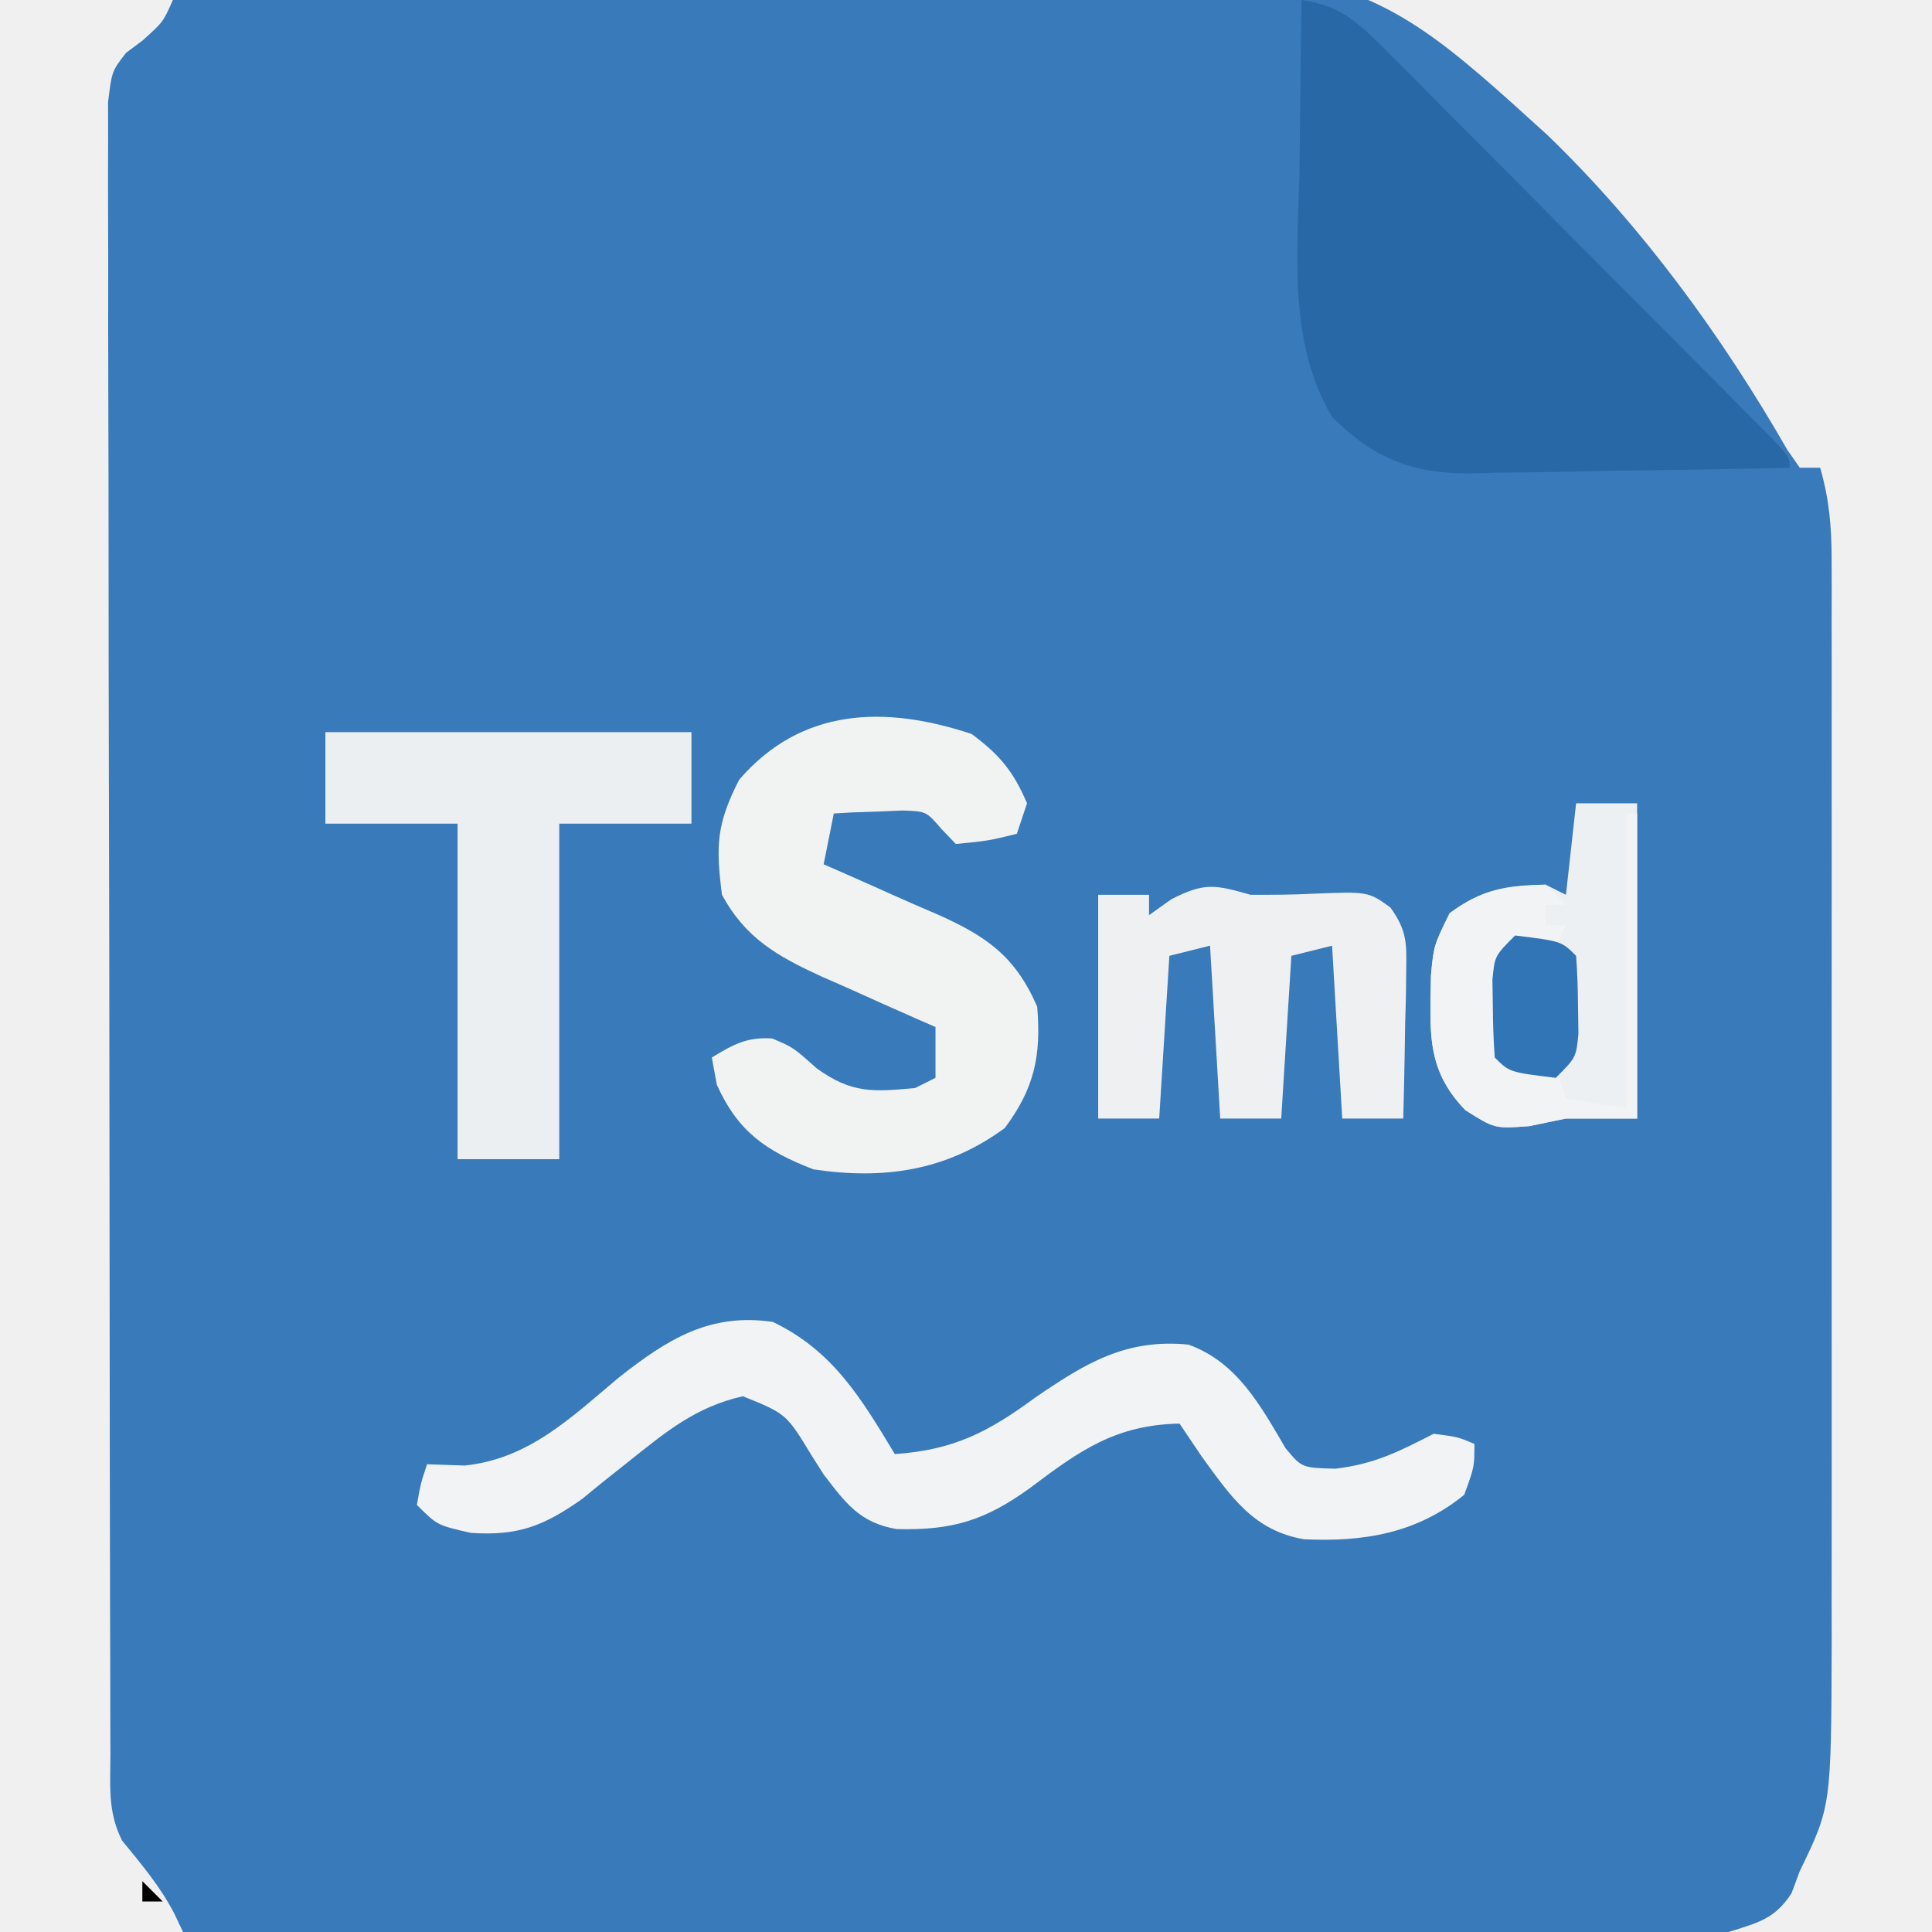
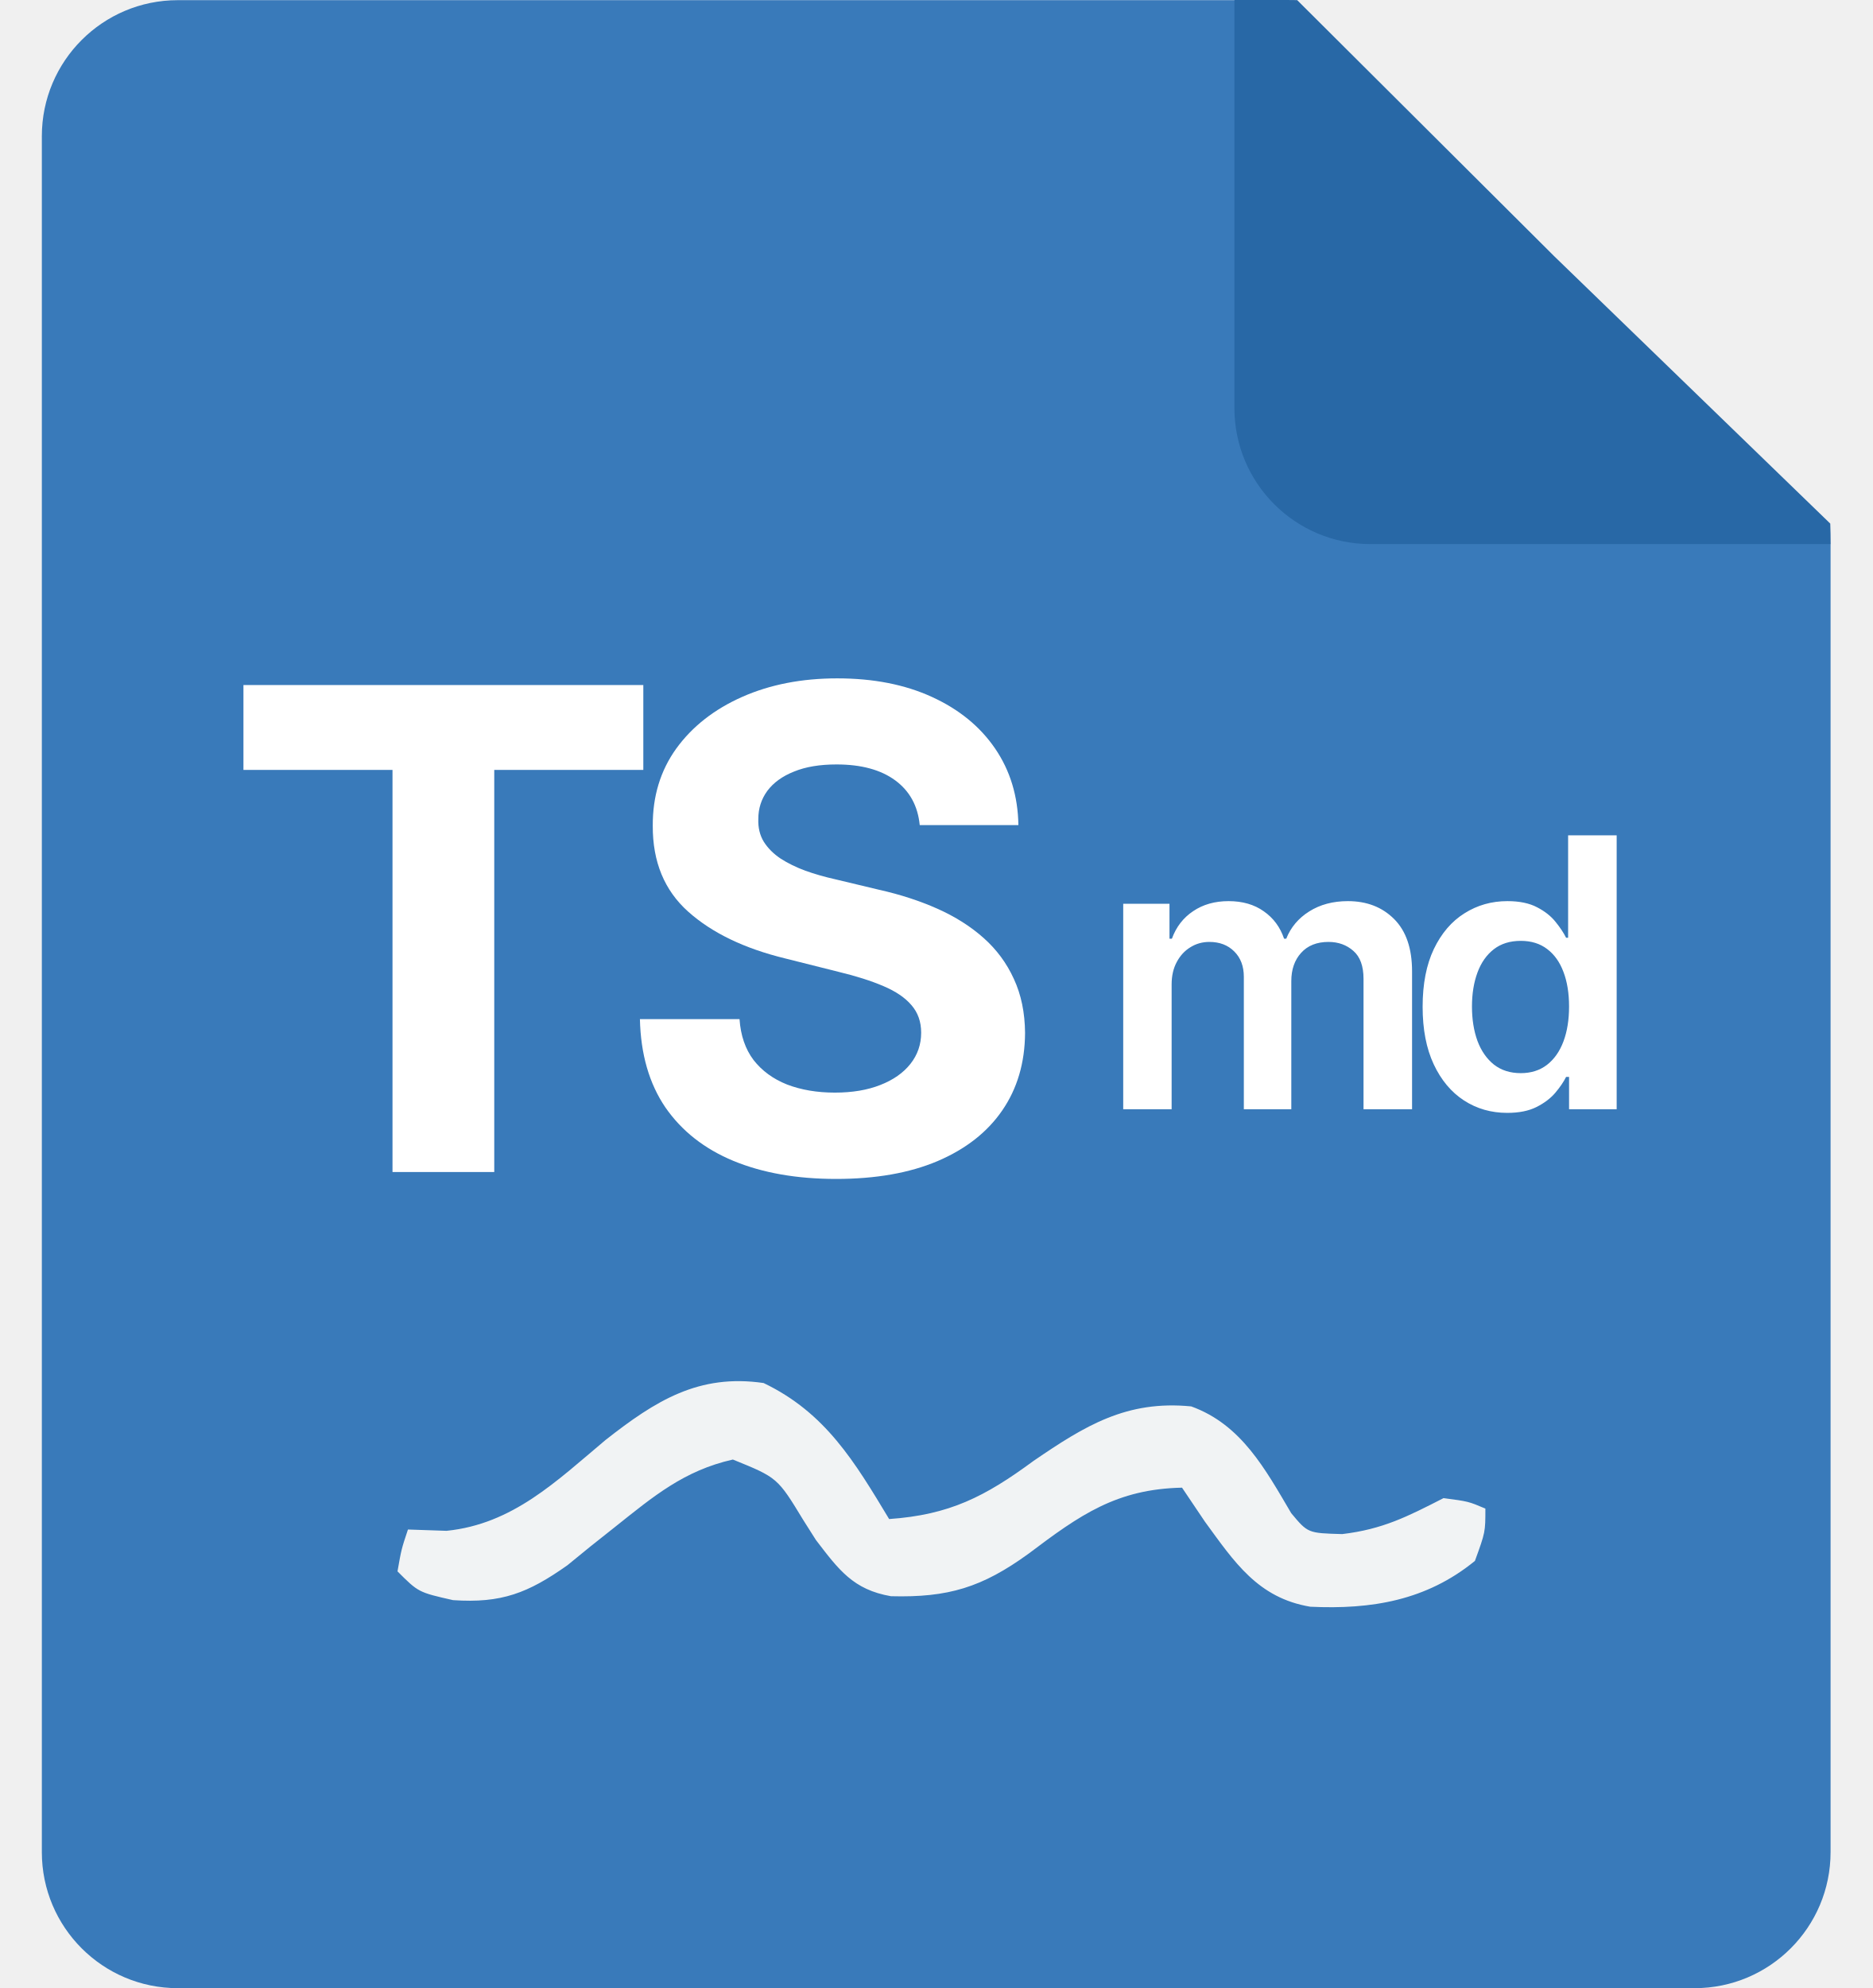
- <svg xmlns="http://www.w3.org/2000/svg" version="1.1" width="190" height="190">
-   <path d="M0 0 C18.023 -1.402 36.055 -2.342 54.125 -2.875 C55.44 -2.914 56.755 -2.954 58.11 -2.994 C115.602 -4.518 115.602 -4.518 135.196 13.296 C144.504 22.285 152.362 33.068 158.78 44.254 C159.183 44.83 159.585 45.406 160 46 C160.66 46 161.32 46 162 46 C162.892 49.062 163.126 51.792 163.127 54.976 C163.13 55.978 163.133 56.981 163.136 58.013 C163.132 59.653 163.132 59.653 163.129 61.327 C163.132 63.062 163.132 63.062 163.135 64.832 C163.139 68.663 163.136 72.493 163.133 76.324 C163.133 78.987 163.134 81.651 163.136 84.314 C163.138 89.901 163.135 95.489 163.13 101.077 C163.125 107.519 163.127 113.962 163.132 120.405 C163.137 125.947 163.137 131.49 163.135 137.032 C163.133 140.337 163.133 143.642 163.136 146.947 C163.139 150.64 163.135 154.333 163.129 158.026 C163.131 159.11 163.133 160.193 163.136 161.309 C163.09 177.638 163.09 177.638 160 184 C159.732 184.722 159.464 185.444 159.188 186.188 C157.509 188.75 155.899 189.074 153 190 C150.011 190.246 150.011 190.246 146.628 190.241 C145.342 190.243 144.057 190.246 142.732 190.249 C141.314 190.242 139.897 190.234 138.479 190.227 C136.981 190.226 135.483 190.227 133.984 190.228 C129.923 190.229 125.861 190.217 121.8 190.203 C117.553 190.19 113.306 190.189 109.06 190.187 C101.02 190.181 92.981 190.164 84.942 190.144 C75.788 190.122 66.635 190.111 57.481 190.101 C38.654 190.08 19.827 190.045 1 190 C0.569 189.091 0.569 189.091 0.129 188.164 C-1.267 185.488 -3.096 183.334 -5 181 C-6.46 178.079 -6.133 175.513 -6.14 172.25 C-6.143 171.548 -6.146 170.846 -6.149 170.123 C-6.158 167.759 -6.16 165.395 -6.161 163.031 C-6.166 161.342 -6.171 159.652 -6.176 157.962 C-6.189 153.362 -6.196 148.763 -6.2 144.164 C-6.203 141.293 -6.207 138.423 -6.212 135.552 C-6.225 126.577 -6.235 117.602 -6.239 108.627 C-6.243 98.253 -6.261 87.879 -6.29 77.505 C-6.311 69.495 -6.322 61.485 -6.323 53.475 C-6.324 48.686 -6.33 43.898 -6.348 39.11 C-6.364 34.608 -6.366 30.106 -6.358 25.604 C-6.357 23.949 -6.361 22.294 -6.371 20.639 C-6.384 18.385 -6.378 16.131 -6.367 13.877 C-6.369 12.614 -6.37 11.351 -6.372 10.05 C-6 7 -6 7 -4.602 5.195 C-4.073 4.801 -3.545 4.406 -3 4 C-0.947 2.158 -0.947 2.158 0 0 Z " fill="#397ABA" transform="translate(17,0)" />
-   <path d="M0 0 C3.938 0.553 5.734 2.364 8.493 5.137 C9.814 6.453 9.814 6.453 11.162 7.796 C12.113 8.76 13.065 9.723 14.016 10.688 C14.996 11.671 15.977 12.653 16.958 13.635 C19.01 15.692 21.057 17.754 23.101 19.819 C25.726 22.473 28.359 25.117 30.997 27.759 C33.02 29.786 35.04 31.817 37.06 33.848 C38.031 34.825 39.002 35.801 39.974 36.776 C41.327 38.136 42.676 39.5 44.024 40.863 C44.794 41.64 45.564 42.416 46.357 43.216 C48 45 48 45 48 46 C42.716 46.124 37.434 46.215 32.149 46.275 C30.354 46.3 28.558 46.334 26.763 46.377 C24.174 46.438 21.586 46.466 18.996 46.488 C17.803 46.527 17.803 46.527 16.587 46.566 C10.835 46.569 7.116 45.089 3 41 C-1.458 33.477 -0.331 24.474 -0.188 16 C-0.172 14.447 -0.159 12.893 -0.146 11.34 C-0.114 7.56 -0.062 3.78 0 0 Z " fill="#2868A6" transform="translate(128,0)" />
-   <path d="M0 0 C2.745 2.041 4.101 3.667 5.438 6.812 C5.107 7.803 4.777 8.793 4.438 9.812 C1.625 10.5 1.625 10.5 -1.562 10.812 C-2.027 10.328 -2.491 9.843 -2.969 9.344 C-4.471 7.596 -4.471 7.596 -6.824 7.52 C-7.625 7.554 -8.425 7.589 -9.25 7.625 C-10.462 7.666 -10.462 7.666 -11.699 7.707 C-12.314 7.742 -12.929 7.777 -13.562 7.812 C-13.893 9.463 -14.223 11.113 -14.562 12.812 C-14.006 13.055 -13.449 13.297 -12.875 13.547 C-11.274 14.25 -9.676 14.962 -8.082 15.68 C-6.504 16.389 -4.918 17.084 -3.324 17.758 C1.434 19.89 4.277 21.835 6.438 26.812 C6.847 31.645 6.157 34.846 3.25 38.75 C-2.48 42.952 -8.604 43.851 -15.562 42.812 C-20.245 41 -22.973 39.114 -25.062 34.5 C-25.227 33.613 -25.392 32.726 -25.562 31.812 C-23.461 30.537 -22.112 29.777 -19.625 29.938 C-17.562 30.812 -17.562 30.812 -15.25 32.875 C-11.809 35.356 -9.716 35.204 -5.562 34.812 C-4.572 34.318 -4.572 34.318 -3.562 33.812 C-3.562 32.163 -3.562 30.512 -3.562 28.812 C-4.119 28.57 -4.676 28.328 -5.25 28.078 C-7.694 27.005 -10.129 25.91 -12.562 24.812 C-13.301 24.489 -14.04 24.165 -14.801 23.832 C-19.103 21.847 -22.215 20.116 -24.562 15.812 C-25.179 10.96 -25.095 8.858 -22.875 4.5 C-16.77 -2.594 -8.551 -2.85 0 0 Z " fill="#F1F3F3" transform="translate(95.5625,72.1875)" />
-   <path d="M0 0 C5.927 2.84 8.714 7.547 12 13 C17.768 12.597 21.157 10.866 25.812 7.438 C30.726 4.08 34.699 1.626 40.879 2.234 C45.679 3.967 47.958 8.232 50.438 12.438 C52.029 14.346 52.029 14.346 55.312 14.438 C59.192 13.977 61.56 12.758 65 11 C67.375 11.312 67.375 11.312 69 12 C69 14.25 69 14.25 68 17 C63.365 20.788 58.105 21.656 52.258 21.379 C47.25 20.538 45.006 17.11 42.188 13.25 C41.105 11.641 41.105 11.641 40 10 C33.746 10.136 30.268 12.585 25.332 16.309 C20.883 19.535 17.65 20.518 12.176 20.375 C8.559 19.752 7.178 17.844 5 15 C4.604 14.376 4.209 13.752 3.801 13.109 C1.329 9.043 1.329 9.043 -2.938 7.312 C-7.606 8.36 -10.548 10.844 -14.203 13.754 C-14.982 14.371 -15.76 14.989 -16.562 15.625 C-17.286 16.215 -18.009 16.806 -18.754 17.414 C-22.52 20.074 -25.057 21.064 -29.688 20.75 C-33 20 -33 20 -35 18 C-34.625 15.875 -34.625 15.875 -34 14 C-32.783 14.041 -31.566 14.082 -30.312 14.125 C-23.977 13.483 -19.797 9.369 -15.113 5.445 C-10.328 1.687 -6.196 -0.904 0 0 Z " fill="#F1F3F4" transform="translate(76,130)" />
-   <path d="M0 0 C11.88 0 23.76 0 36 0 C36 2.97 36 5.94 36 9 C31.71 9 27.42 9 23 9 C23 19.89 23 30.78 23 42 C19.7 42 16.4 42 13 42 C13 31.11 13 20.22 13 9 C8.71 9 4.42 9 0 9 C0 6.03 0 3.06 0 0 Z " fill="#EBEFF1" transform="translate(32,72)" />
-   <path d="M0 0 C1.98 0 3.96 0 6 0 C6 10.23 6 20.46 6 31 C3.69 31 1.38 31 -1 31 C-2.196 31.247 -3.393 31.495 -4.625 31.75 C-8 32 -8 32 -10.875 30.188 C-14.82 26.126 -14.339 22.394 -14.273 16.93 C-14 14 -14 14 -12.438 10.812 C-9.28 8.465 -6.897 8.144 -3 8 C-2.34 8.33 -1.68 8.66 -1 9 C-0.67 6.03 -0.34 3.06 0 0 Z " fill="#EDF0F2" transform="translate(155,79)" />
-   <path d="M0 0 C2.012 0 4.026 -0.001 6.035 -0.105 C11.54 -0.328 11.54 -0.328 13.728 1.234 C15.338 3.47 15.348 4.713 15.293 7.449 C15.283 8.297 15.274 9.144 15.264 10.018 C15.239 10.899 15.213 11.78 15.188 12.688 C15.167 14.027 15.167 14.027 15.146 15.393 C15.111 17.596 15.062 19.798 15 22 C13.02 22 11.04 22 9 22 C8.67 16.39 8.34 10.78 8 5 C6.68 5.33 5.36 5.66 4 6 C3.67 11.28 3.34 16.56 3 22 C1.02 22 -0.96 22 -3 22 C-3.33 16.39 -3.66 10.78 -4 5 C-5.32 5.33 -6.64 5.66 -8 6 C-8.33 11.28 -8.66 16.56 -9 22 C-10.98 22 -12.96 22 -15 22 C-15 14.74 -15 7.48 -15 0 C-13.35 0 -11.7 0 -10 0 C-10 0.66 -10 1.32 -10 2 C-9.278 1.484 -8.556 0.969 -7.812 0.438 C-4.5 -1.256 -3.482 -0.982 0 0 Z " fill="#EEF0F2" transform="translate(123,88)" />
-   <path d="M0 0 C0.33 0 0.66 0 1 0 C1 9.9 1 19.8 1 30 C-1.31 30 -3.62 30 -6 30 C-7.196 30.247 -8.393 30.495 -9.625 30.75 C-13 31 -13 31 -15.875 29.188 C-19.82 25.126 -19.339 21.394 -19.273 15.93 C-19 13 -19 13 -17.438 9.812 C-14.264 7.452 -11.925 7.073 -8 7 C-7.34 7.66 -6.68 8.32 -6 9 C-6.66 9 -7.32 9 -8 9 C-8 9.66 -8 10.32 -8 11 C-7.34 11 -6.68 11 -6 11 C-6.33 11.66 -6.66 12.32 -7 13 C-9.562 13.625 -9.562 13.625 -12 14 C-12 17.3 -12 20.6 -12 24 C-10.35 24.33 -8.7 24.66 -7 25 C-6.67 25.99 -6.34 26.98 -6 28 C-4.02 28.33 -2.04 28.66 0 29 C0 19.43 0 9.86 0 0 Z " fill="#F2F3F4" transform="translate(160,80)" />
-   <path d="M0 0 C4.556 0.556 4.556 0.556 6 2 C6.125 3.642 6.176 5.291 6.188 6.938 C6.202 7.833 6.216 8.729 6.23 9.652 C6 12 6 12 4 14 C-0.556 13.444 -0.556 13.444 -2 12 C-2.125 10.358 -2.176 8.709 -2.188 7.062 C-2.202 6.167 -2.216 5.271 -2.23 4.348 C-2 2 -2 2 0 0 Z " fill="#3275B7" transform="translate(149,92)" />
-   <path d="M0 0 C0.66 0.66 1.32 1.32 2 2 C1.34 2 0.68 2 0 2 C0 1.34 0 0.68 0 0 Z " fill="#000000" transform="translate(14,185)" />
-   <path d="" fill="#000000" transform="translate(0,0)" />
-   <path d="" fill="#000000" transform="translate(0,0)" />
-   <path d="" fill="#000000" transform="translate(0,0)" />
-   <path d="" fill="#000000" transform="translate(0,0)" />
-   <path d="" fill="#000000" transform="translate(0,0)" />
-   <path d="" fill="#000000" transform="translate(0,0)" />
-   <path d="" fill="#000000" transform="translate(0,0)" />
-   <path d="" fill="#000000" transform="translate(0,0)" />
-   <path d="" fill="#000000" transform="translate(0,0)" />
-   <path d="" fill="#000000" transform="translate(0,0)" />
-   <path d="" fill="#000000" transform="translate(0,0)" />
-   <path d="" fill="#000000" transform="translate(0,0)" />
-   <path d="" fill="#000000" transform="translate(0,0)" />
-   <path d="" fill="#000000" transform="translate(0,0)" />
-   <path d="" fill="#000000" transform="translate(0,0)" />
-   <path d="" fill="#000000" transform="translate(0,0)" />
-   <path d="" fill="#000000" transform="translate(0,0)" />
-   <path d="" fill="#000000" transform="translate(0,0)" />
-   <path d="" fill="#000000" transform="translate(0,0)" />
-   <path d="" fill="#000000" transform="translate(0,0)" />
-   <path d="" fill="#000000" transform="translate(0,0)" />
-   <path d="" fill="#000000" transform="translate(0,0)" />
-   <path d="" fill="#000000" transform="translate(0,0)" />
-   <path d="" fill="#000000" transform="translate(0,0)" />
-   <path d="" fill="#000000" transform="translate(0,0)" />
-   <path d="" fill="#000000" transform="translate(0,0)" />
-   <path d="" fill="#000000" transform="translate(0,0)" />
-   <path d="" fill="#000000" transform="translate(0,0)" />
-   <path d="" fill="#000000" transform="translate(0,0)" />
-   <path d="" fill="#000000" transform="translate(0,0)" />
-   <path d="" fill="#000000" transform="translate(0,0)" />
-   <path d="" fill="#000000" transform="translate(0,0)" />
-   <path d="" fill="#000000" transform="translate(0,0)" />
-   <path d="" fill="#000000" transform="translate(0,0)" />
-   <path d="" fill="#000000" transform="translate(0,0)" />
-   <path d="" fill="#000000" transform="translate(0,0)" />
-   <path d="" fill="#000000" transform="translate(0,0)" />
-   <path d="" fill="#000000" transform="translate(0,0)" />
-   <path d="" fill="#000000" transform="translate(0,0)" />
-   <path d="" fill="#000000" transform="translate(0,0)" />
-   <path d="" fill="#000000" transform="translate(0,0)" />
-   <path d="" fill="#000000" transform="translate(0,0)" />
-   <path d="" fill="#000000" transform="translate(0,0)" />
-   <path d="" fill="#000000" transform="translate(0,0)" />
-   <path d="" fill="#000000" transform="translate(0,0)" />
-   <path d="" fill="#000000" transform="translate(0,0)" />
-   <path d="" fill="#000000" transform="translate(0,0)" />
-   <path d="" fill="#000000" transform="translate(0,0)" />
-   <path d="" fill="#000000" transform="translate(0,0)" />
-   <path d="" fill="#000000" transform="translate(0,0)" />
-   <path d="" fill="#000000" transform="translate(0,0)" />
-   <path d="" fill="#000000" transform="translate(0,0)" />
-   <path d="" fill="#000000" transform="translate(0,0)" />
-   <path d="" fill="#000000" transform="translate(0,0)" />
-   <path d="" fill="#000000" transform="translate(0,0)" />
-   <path d="" fill="#000000" transform="translate(0,0)" />
-   <path d="" fill="#000000" transform="translate(0,0)" />
-   <path d="" fill="#000000" transform="translate(0,0)" />
+ <svg xmlns="http://www.w3.org/2000/svg" width="179" height="190" viewBox="0 0 179 190" fill="none">
+   <g clip-path="url(#clip0_1065_292)">
+     <path d="M145 25L175 52V177.016C175 184.195 169.18 190.016 162 190.016H17C9.82 190.016 4 184.195 4 177.016V13.016C4 5.836 9.82 0.016 17 0.016H118.017L145 25Z" fill="#397ABA" />
+     <path d="M123.008 0C123.342 0 123.675 0.004 124.007 0.01L148.588 24.496L174.971 50.042C174.995 50.692 175.008 51.344 175.008 52H131.008C123.828 52 118.008 46.18 118.008 39V0H123.008Z" fill="#2868A6" />
+     <path d="M23.273 73.584V65.47H61.5V73.584H47.25V112.016H37.523V73.584H23.273ZM87.925 78.856C87.744 77.023 86.963 75.599 85.585 74.584C84.206 73.569 82.335 73.061 79.971 73.061C78.365 73.061 77.009 73.288 75.903 73.743C74.797 74.182 73.948 74.796 73.357 75.584C72.781 76.372 72.494 77.266 72.494 78.266C72.463 79.099 72.638 79.826 73.016 80.447C73.41 81.069 73.948 81.606 74.63 82.061C75.312 82.501 76.1 82.887 76.994 83.22C77.888 83.538 78.842 83.811 79.857 84.038L84.039 85.038C86.069 85.493 87.933 86.099 89.63 86.856C91.327 87.614 92.797 88.546 94.039 89.652C95.281 90.758 96.244 92.061 96.925 93.561C97.622 95.061 97.978 96.781 97.994 98.72C97.978 101.569 97.251 104.038 95.812 106.129C94.388 108.205 92.327 109.819 89.63 110.97C86.948 112.107 83.713 112.675 79.925 112.675C76.168 112.675 72.895 112.099 70.107 110.947C67.335 109.796 65.168 108.091 63.607 105.834C62.062 103.561 61.251 100.75 61.175 97.402H70.698C70.804 98.963 71.251 100.266 72.039 101.311C72.842 102.341 73.91 103.122 75.244 103.652C76.592 104.167 78.115 104.425 79.812 104.425C81.478 104.425 82.925 104.182 84.153 103.697C85.395 103.213 86.357 102.538 87.039 101.675C87.721 100.811 88.062 99.819 88.062 98.697C88.062 97.652 87.751 96.773 87.13 96.061C86.524 95.349 85.63 94.743 84.448 94.243C83.281 93.743 81.85 93.288 80.153 92.879L75.085 91.606C71.16 90.652 68.062 89.16 65.789 87.129C63.516 85.099 62.388 82.364 62.403 78.925C62.388 76.106 63.138 73.644 64.653 71.538C66.183 69.432 68.281 67.788 70.948 66.606C73.615 65.425 76.645 64.834 80.039 64.834C83.494 64.834 86.509 65.425 89.085 66.606C91.675 67.788 93.691 69.432 95.13 71.538C96.569 73.644 97.312 76.084 97.357 78.856H87.925Z" fill="white" />
+     <path d="M107.378 106.016V86.379H111.801V89.716H112.031C112.44 88.591 113.118 87.713 114.064 87.082C115.01 86.443 116.139 86.124 117.452 86.124C118.781 86.124 119.902 86.447 120.814 87.095C121.734 87.734 122.382 88.608 122.757 89.716H122.962C123.396 88.625 124.129 87.756 125.161 87.108C126.2 86.452 127.432 86.124 128.855 86.124C130.662 86.124 132.136 86.695 133.278 87.837C134.42 88.979 134.991 90.645 134.991 92.835V106.016H130.351V93.551C130.351 92.332 130.027 91.442 129.379 90.879C128.732 90.308 127.939 90.023 127.001 90.023C125.885 90.023 125.011 90.372 124.381 91.071C123.759 91.761 123.447 92.66 123.447 93.769V106.016H118.909V93.359C118.909 92.345 118.602 91.535 117.989 90.93C117.384 90.325 116.591 90.023 115.611 90.023C114.946 90.023 114.341 90.193 113.795 90.534C113.25 90.867 112.815 91.34 112.491 91.953C112.168 92.558 112.006 93.266 112.006 94.075V106.016H107.378ZM144.093 106.361C142.551 106.361 141.17 105.964 139.951 105.172C138.733 104.379 137.77 103.229 137.062 101.72C136.355 100.212 136.001 98.379 136.001 96.223C136.001 94.041 136.359 92.2 137.075 90.7C137.799 89.192 138.775 88.054 140.002 87.287C141.23 86.511 142.598 86.124 144.106 86.124C145.257 86.124 146.203 86.32 146.944 86.712C147.686 87.095 148.274 87.56 148.708 88.105C149.143 88.642 149.48 89.149 149.718 89.626H149.91V79.834H154.551V106.016H150V102.922H149.718C149.48 103.399 149.135 103.906 148.683 104.443C148.231 104.972 147.635 105.423 146.893 105.798C146.152 106.173 145.218 106.361 144.093 106.361ZM145.385 102.564C146.365 102.564 147.2 102.3 147.89 101.771C148.581 101.234 149.105 100.489 149.463 99.534C149.821 98.579 150 97.467 150 96.197C150 94.928 149.821 93.824 149.463 92.886C149.113 91.949 148.593 91.22 147.903 90.7C147.221 90.18 146.382 89.921 145.385 89.921C144.353 89.921 143.493 90.189 142.802 90.726C142.112 91.263 141.592 92.004 141.243 92.95C140.893 93.896 140.718 94.979 140.718 96.197C140.718 97.425 140.893 98.52 141.243 99.483C141.6 100.437 142.125 101.192 142.815 101.746C143.514 102.291 144.37 102.564 145.385 102.564Z" fill="white" />
+     <path d="M73 132.181C78.927 135.021 81.714 139.727 85 145.181C90.768 144.778 94.156 143.047 98.812 139.618C103.726 136.261 107.699 133.806 113.879 134.415C118.679 136.148 120.958 140.413 123.438 144.618C125.029 146.526 125.029 146.526 128.312 146.618C132.192 146.158 134.56 144.939 138 143.181C140.375 143.493 140.375 143.493 142 144.181C142 146.431 142 146.431 141 149.181C136.365 152.968 131.105 153.837 125.258 153.56C120.25 152.719 118.006 149.291 115.188 145.431C114.105 143.822 114.105 143.822 113 142.181C106.746 142.317 103.268 144.766 98.332 148.489C93.883 151.716 90.65 152.699 85.176 152.556C81.559 151.932 80.178 150.024 78 147.181C77.604 146.557 77.209 145.933 76.801 145.29C74.329 141.224 74.329 141.224 70.062 139.493C65.394 140.541 62.452 143.025 58.797 145.935C58.018 146.552 57.24 147.169 56.438 147.806C55.714 148.396 54.991 148.986 54.246 149.595C50.48 152.254 47.943 153.245 43.312 152.931C40 152.181 40 152.181 38 150.181C38.375 148.056 38.375 148.056 39 146.181C40.217 146.222 41.434 146.263 42.688 146.306C49.023 145.664 53.203 141.55 57.887 137.626C62.672 133.868 66.803 131.277 73 132.181Z" fill="#F1F3F4" />
+   </g>
+   <defs>
+     <clipPath id="clip0_1065_292">
+       <rect width="179" height="190" fill="white" />
+     </clipPath>
+   </defs>
</svg>
